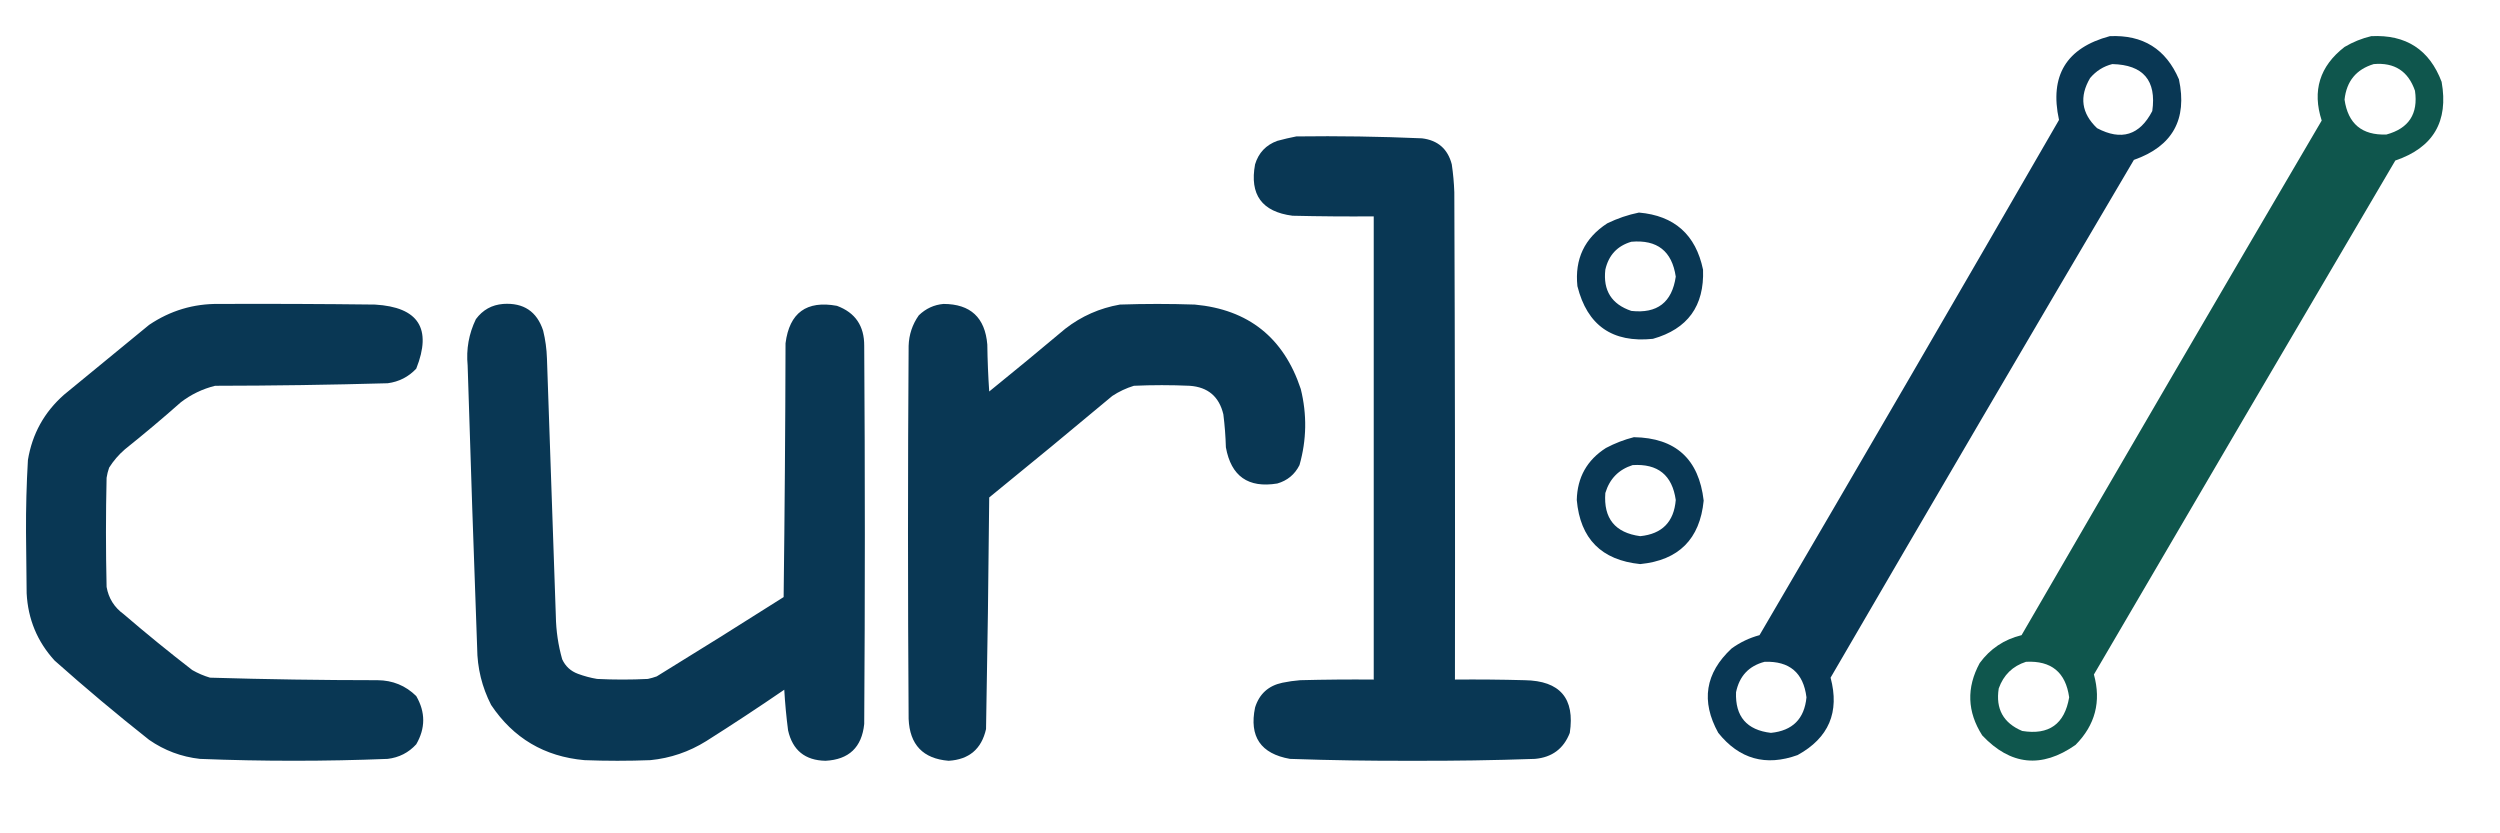
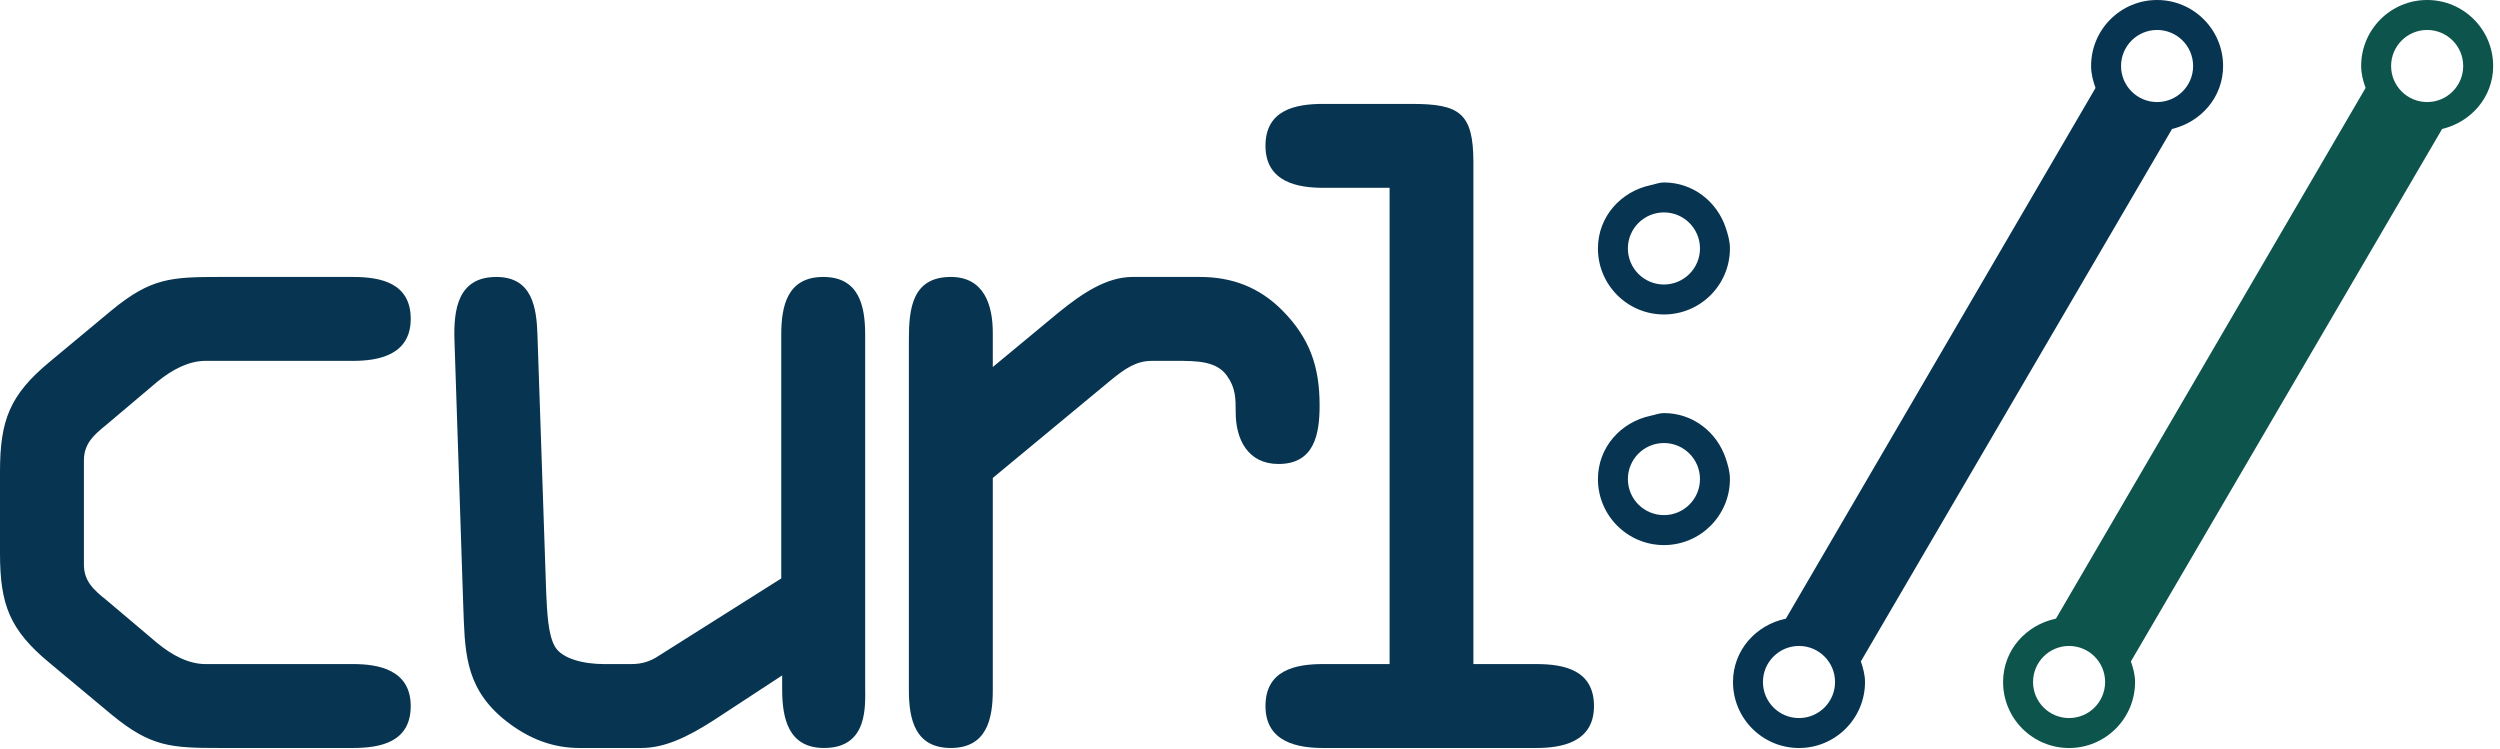
- <svg xmlns="http://www.w3.org/2000/svg" shape-rendering="geometricPrecision" text-rendering="geometricPrecision" image-rendering="optimizeQuality" fill-rule="evenodd" clip-rule="evenodd" viewBox="0 0 1970 656">
-   <path fill="#093754" d="M1662.5 28.5c26.1-1.208 44.27 10.125 54.5 34 6.76 31.659-5.08 52.825-35.5 63.5-80.08 135.75-159.75 271.75-239 408 7.26 27.136-1.4 47.47-26 61-25.05 9.03-45.89 3.197-62.5-17.5-13.81-24.958-10.31-47.125 10.5-66.5 6.68-4.841 14.02-8.341 22-10.5 79.1-135.098 157.77-270.431 236-406-7.6-34.812 5.73-56.812 40-66Zm2 22c24.41.575 34.91 12.908 31.5 37-9.9 19.102-24.4 23.602-43.5 13.5-12.32-11.688-14.15-24.854-5.5-39.5 4.74-5.612 10.58-9.279 17.5-11Zm-274 471c19.62-.709 30.62 8.624 33 28-1.62 16.958-10.96 26.291-28 28-19.05-2.216-28.22-12.883-27.5-32 2.61-12.768 10.11-20.768 22.5-24Z" />
-   <path fill="#0f564d" d="M1868.5 28.5c27.4-1.396 45.9 10.604 55.5 36 5.57 31.201-6.6 51.868-36.5 62-79.37 134.87-158.53 269.87-237.5 405 5.87 21.338 1.04 39.838-14.5 55.5-26.67 18.667-51.17 16.167-73.5-7.5-11.87-18.593-12.53-37.593-2-57 8.27-11.311 19.27-18.645 33-22 78.45-135.413 157.29-270.579 236.5-405.5-7.59-23.496-1.59-42.83 18-58 6.65-3.934 13.65-6.767 21-8.5Zm2 22c16.33-1.421 27.17 5.579 32.5 21 2.65 18.205-4.85 29.705-22.5 34.5-19.25.71-30.25-8.457-33-27.5 1.57-14.525 9.23-23.858 23-28Zm-274 471c19.96-1.033 31.29 8.301 34 28-3.58 21.082-15.91 29.915-37 26.5-14.88-6.251-21.05-17.418-18.5-33.5 3.78-10.62 10.95-17.62 21.5-21Z" />
-   <path fill="#093754" d="M1021.5 107.5c33.03-.441 66.03.059 99 1.5 12.51 1.516 20.35 8.349 23.5 20.5 1.08 7.291 1.75 14.624 2 22 .5 128 .67 256 .5 384 18.34-.167 36.67 0 55 .5 27.79.445 39.63 14.279 35.5 41.5-4.84 12.492-14.01 19.325-27.5 20.5a2507.219 2507.219 0 0 1-96.5 1.5c-32.19.119-64.35-.381-96.5-1.5-23.079-4.076-32.246-17.576-27.5-40.5 3.342-10.674 10.509-17.174 21.5-19.5 4.62-.958 9.29-1.625 14-2 19.33-.5 38.66-.667 58-.5v-365c-21.34.167-42.67 0-64-.5-24.106-3.106-33.939-16.606-29.5-40.5 2.739-9.073 8.573-15.24 17.5-18.5 5.09-1.38 10.09-2.546 15-3.5Zm270 60c27.95 2.446 44.78 17.446 50.5 45 1.07 28.583-12.1 46.749-39.5 54.5-31.91 3.305-51.75-10.528-59.5-41.5-2.23-21.364 5.6-37.864 23.5-49.5 8.08-3.928 16.42-6.761 25-8.5Zm-6 23c20.37-1.785 32.04 7.382 35 27.5-2.94 20.27-14.61 29.27-35 27-15.54-5.234-22.37-16.068-20.5-32.5 2.6-11.429 9.43-18.763 20.5-22Zm-1113 49c41.001-.167 82.001 0 123 .5 34.248 2.022 45.081 18.855 32.5 50.5-6.09 6.482-13.59 10.315-22.5 11.5a5069.657 5069.657 0 0 1-136 2c-9.936 2.469-18.936 6.802-27 13-14.374 12.709-29.04 25.043-44 37-4.915 4.244-9.081 9.077-12.5 14.5a43.361 43.361 0 0 0-2 8 1849.158 1849.158 0 0 0 0 86c1.561 8.944 6.061 16.11 13.5 21.5a1341.801 1341.801 0 0 0 54 44c4.435 2.551 9.101 4.551 14 6a4495.775 4495.775 0 0 0 132 2c11.932.083 22.099 4.25 30.5 12.5 7.333 12.667 7.333 25.333 0 38-6.04 6.604-13.54 10.437-22.5 11.5a1851.99 1851.99 0 0 1-148 0c-14.617-1.644-27.95-6.644-40-15-25.419-20.081-50.252-40.914-74.5-62.5-13.627-14.937-20.961-32.604-22-53l-.5-48a896.518 896.518 0 0 1 1.5-57c3.366-20.566 12.866-37.732 28.5-51.5 22.333-18.333 44.667-36.667 67-55 16.695-11.253 35.028-16.753 55-16.5Zm224 0c16.05-1.073 26.55 5.927 31.5 21 1.769 7.224 2.769 14.557 3 22 2.287 67.668 4.621 135.335 7 203 .195 11.562 1.862 22.896 5 34 2.562 5.561 6.728 9.394 12.5 11.5a83.019 83.019 0 0 0 15 4c13.333.667 26.667.667 40 0a54.628 54.628 0 0 0 7-2 7681.552 7681.552 0 0 0 100-62.5c.833-66.664 1.333-133.331 1.5-200 3.073-24.066 16.573-33.899 40.5-29.5 14.429 5.311 21.596 15.811 21.5 31.5.667 99.333.667 198.667 0 298-1.891 18.391-12.057 28.058-30.5 29-16.126-.308-25.959-8.308-29.5-24a452.613 452.613 0 0 1-3-32 1995.792 1995.792 0 0 1-61.5 40.5c-13.532 8.438-28.199 13.438-44 15-17.333.667-34.667.667-52 0-31.486-2.822-55.986-17.322-73.5-43.5-7.222-14.104-10.889-29.104-11-45-2.711-74.159-5.211-148.326-7.5-222.5-1.226-12.815.941-24.982 6.5-36.5 5.388-7.275 12.555-11.275 21.5-12Z" />
-   <path fill="#093754" d="M743.5 239.5c21.225.055 32.725 10.722 34.5 32 .167 12.347.667 24.68 1.5 37a4224.508 4224.508 0 0 0 60-49.5c12.722-9.858 27.055-16.192 43-19 19.667-.667 39.333-.667 59 0 42.259 3.914 70.09 26.081 83.5 66.5 4.98 20.131 4.65 40.131-1 60-3.71 7.378-9.55 12.212-17.5 14.5-22.89 3.77-36.39-5.73-40.5-28.5-.247-8.703-.914-17.37-2-26-3.318-13.984-12.151-21.484-26.5-22.5a484.008 484.008 0 0 0-44 0c-6.049 1.858-11.716 4.525-17 8a8742.483 8742.483 0 0 1-97 80c-.525 60.79-1.358 121.623-2.5 182.5-3.543 15.706-13.376 24.04-29.5 25-20.154-1.656-30.654-12.656-31.5-33-.667-98-.667-196 0-294 .276-8.828 2.943-16.828 8-24 5.528-5.351 12.028-8.351 19.5-9Zm544 105c32.88.545 51.22 17.212 55 50-2.99 30.324-19.66 46.991-50 50-30.62-3.119-47.29-19.952-50-50.5.41-17.831 8.08-31.498 23-41 7.1-3.751 14.44-6.584 22-8.5Zm-1 22c19.88-1.279 31.21 7.887 34 27.5-1.43 17.261-10.76 26.761-28 28.5-19.85-2.69-29.01-14.023-27.5-34 3.36-11.191 10.53-18.524 21.5-22Z" />
+ <svg xmlns="http://www.w3.org/2000/svg" viewBox="0 0 344 103">
+   <path fill="#0c544c" d="M333.977 14.043a4.96 4.96 0 0 1-4.961-4.961 4.96 4.96 0 0 1 4.96-4.96 4.96 4.96 0 1 1 0 9.921m-49.269 84.762a4.96 4.96 0 0 1-4.96-4.961 4.96 4.96 0 0 1 4.96-4.961 4.957 4.957 0 0 1 4.957 4.96 4.96 4.96 0 0 1-4.957 4.962M333.977 0a9.08 9.08 0 0 0-9.082 9.082c0 1.07.27 2.066.609 3.02l-42.606 73.023c-4.117.863-7.273 4.344-7.273 8.719a9.08 9.08 0 0 0 9.082 9.082c5.012 0 9.078-4.067 9.078-9.082 0-1.008-.27-1.93-.57-2.836l42.82-73.262c3.992-.957 7.024-4.379 7.024-8.664A9.08 9.08 0 0 0 333.977 0" />
+   <g fill="#073551">
+     <path d="M296.816 14.043a4.96 4.96 0 0 1-4.96-4.961 4.96 4.96 0 0 1 4.96-4.96 4.957 4.957 0 0 1 4.957 4.96 4.96 4.96 0 0 1-4.957 4.961m-49.273 84.762a4.96 4.96 0 1 1 0-9.922 4.96 4.96 0 0 1 4.96 4.96 4.96 4.96 0 0 1-4.96 4.962M296.816 0a9.08 9.08 0 0 0-9.082 9.082c0 1.07.27 2.066.61 3.02l-42.606 73.023c-4.12.863-7.277 4.344-7.277 8.719a9.082 9.082 0 0 0 18.164 0c0-1.008-.27-1.93-.57-2.836l42.82-73.262c3.992-.957 7.023-4.379 7.023-8.664 0-5.016-4.07-9.082-9.082-9.082m-67.859 29.227c2.738 0 4.961 2.222 4.961 4.96s-2.223 4.961-4.961 4.961a4.96 4.96 0 1 1 0-9.921m0 14.043a9.08 9.08 0 0 0 9.082-9.082c0-1.004-.273-1.93-.574-2.836-1.203-3.606-4.5-6.247-8.508-6.247-.64 0-1.203.239-1.809.368-4.117.859-7.273 4.34-7.273 8.715a9.08 9.08 0 0 0 9.082 9.082m-4.961 22.652a4.96 4.96 0 1 1 9.922 0c0 2.738-2.223 4.957-4.961 4.957s-4.96-2.219-4.96-4.957m14.042 0c0-1.008-.273-1.93-.574-2.836-1.203-3.606-4.496-6.246-8.508-6.246-.64 0-1.203.238-1.809.363-4.117.863-7.273 4.344-7.273 8.719 0 5.012 4.066 9.082 9.082 9.082s9.082-4.07 9.082-9.082M0 76.11c0 7.093 1.328 10.578 6.86 15.14l8.53 7.11c5.407 4.437 8.172 4.562 14.907 4.562h18.281c3.844 0 7.938-.844 7.938-5.766 0-5.062-4.563-5.781-7.938-5.781H28.266c-2.297 0-4.578-1.203-6.625-2.89l-6.97-5.891c-1.812-1.438-3.124-2.64-3.124-4.922V63.359c0-2.28 1.312-3.484 3.125-4.937l6.969-5.89c2.047-1.673 4.328-2.876 6.625-2.876h20.312c3.375 0 7.938-.734 7.938-5.781 0-4.922-4.094-5.766-7.938-5.766H30.297c-6.735 0-9.5.125-14.906 4.563l-8.532 7.094C1.33 54.344 0 57.828 0 64.922zm119.047-30.063c0-3.969-.844-7.938-5.766-7.938-4.937 0-5.781 3.97-5.781 7.938v33.547L90.547 90.297q-1.617 1.078-3.61 1.078h-3.843c-2.766 0-5.766-.719-6.735-2.406-.968-1.672-1.078-4.813-1.203-7.453l-1.203-35.47c-.125-3.733-.719-7.937-5.656-7.937-5.281 0-5.89 4.454-5.766 8.657l1.203 36.312c.235 6.25.125 11.188 5.297 15.64 3.844 3.235 7.453 4.204 10.703 4.204h8.532c3.125 0 6.25-1.438 9.984-3.844l9.375-6.14v1.921c0 3.97.844 8.063 5.766 8.063 6.14 0 5.656-5.89 5.656-8.531zm6.015 48.937c0 3.97.844 7.938 5.766 7.938 4.938 0 5.781-3.969 5.781-7.938V65.766l16.11-13.344c2.047-1.688 3.61-2.766 5.765-2.766h3.375c2.766 0 5.532 0 6.97 2.047 1.202 1.672 1.202 3.125 1.202 5.047 0 3.719 1.688 7.094 5.89 7.094 4.938 0 5.657-4.094 5.657-8.063 0-5.281-1.328-9.25-5.172-13.11-3.125-3.124-6.844-4.562-11.297-4.562h-9.265c-3.61 0-6.969 2.282-10.219 4.922l-9.016 7.469v-4.703c0-3.844-1.203-7.688-5.78-7.688-5.282 0-5.767 4.329-5.767 8.532z" />
+     <path d="M202.74 22.36c0-6.86-1.923-8.063-8.532-8.063h-12.14c-3.86 0-7.938.844-7.938 5.766 0 5.062 4.562 5.78 7.937 5.78h9.141v65.532h-9.14c-3.86 0-7.938.844-7.938 5.781 0 5.047 4.562 5.766 7.937 5.766h29.328c3.375 0 7.938-.719 7.938-5.766 0-4.937-4.078-5.781-7.938-5.781h-8.656z" />
+   </g>
</svg>
